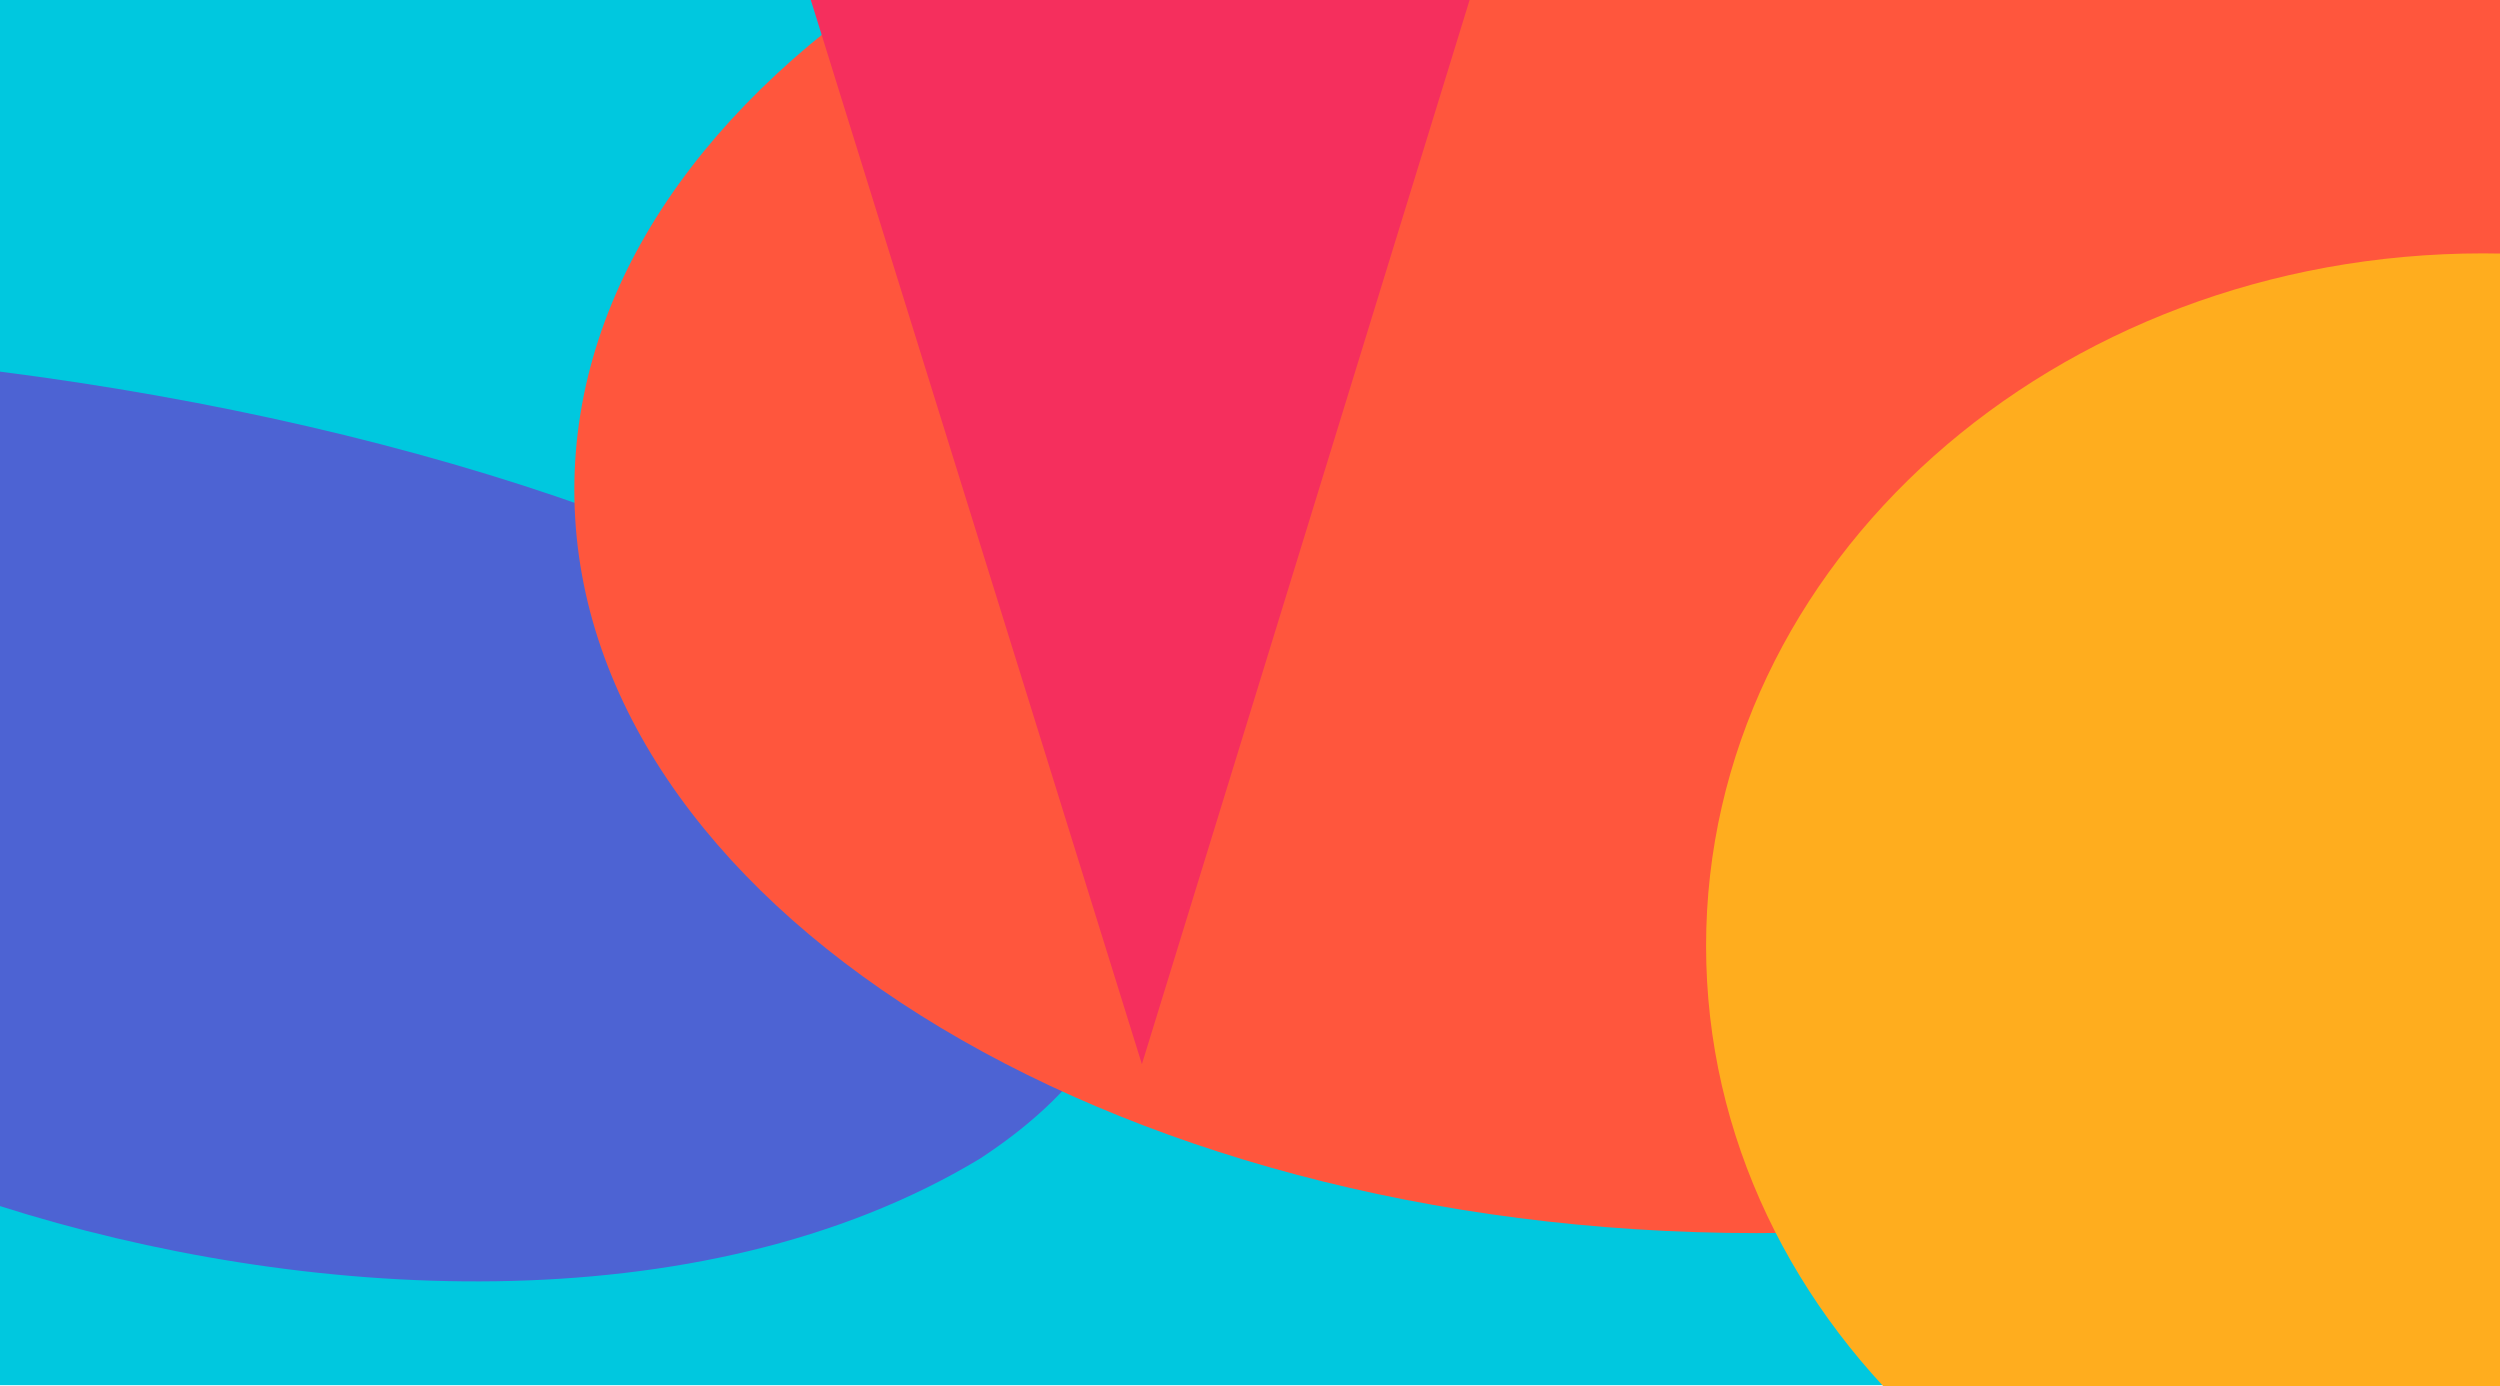
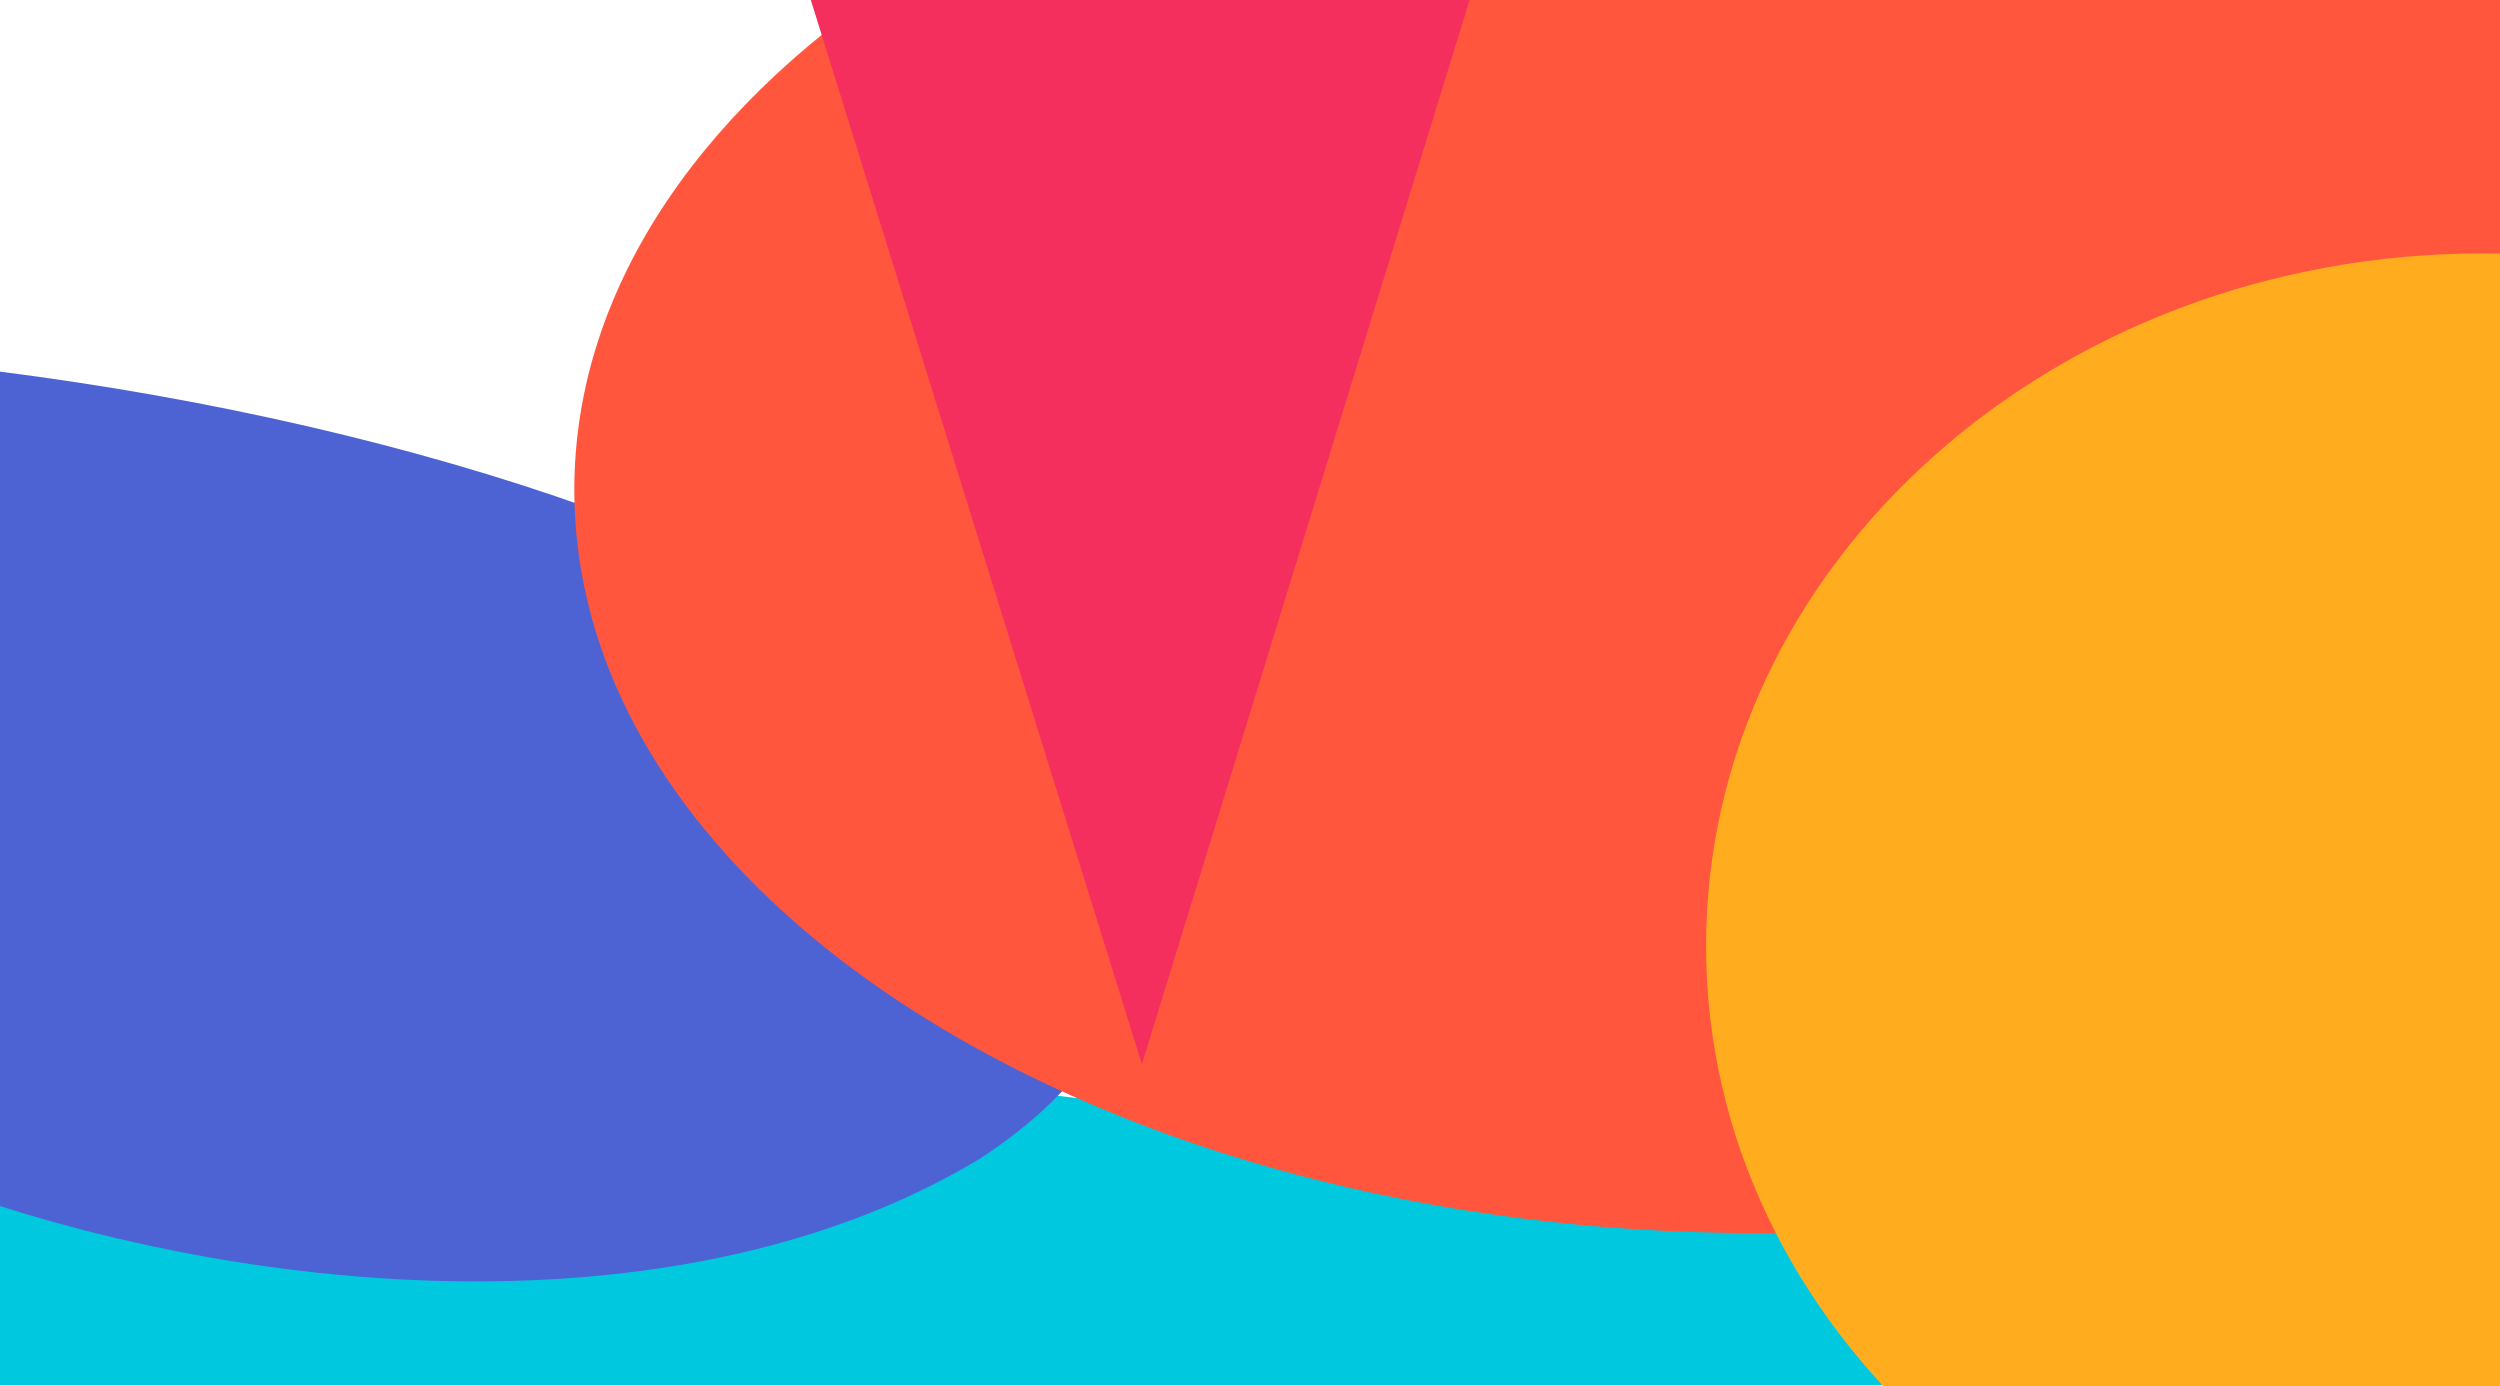
<svg xmlns="http://www.w3.org/2000/svg" width="740" height="410" viewBox="0 0 740 410" preserveAspectRatio="none">
-   <rect width="740" height="410" fill="#00c8df" />
+   <path d="M0 318 C95 302 185 304 280 320 C410 339 550 336 740 372 L740 410 H0 Z" fill="#00c8df" />
  <path d="M0 110 C125 126 239 165 301 219 C352 263 342 309 290 343 C207 393 88 385 0 357 Z" fill="#4d63d3" />
  <ellipse cx="520" cy="145" rx="350" ry="220" fill="#ff563d" />
  <ellipse cx="735" cy="280" rx="230" ry="205" fill="#ffad1e" />
  <path d="M240 0 L435 0 L338 315 Z" fill="#f52f5d" />
</svg>
